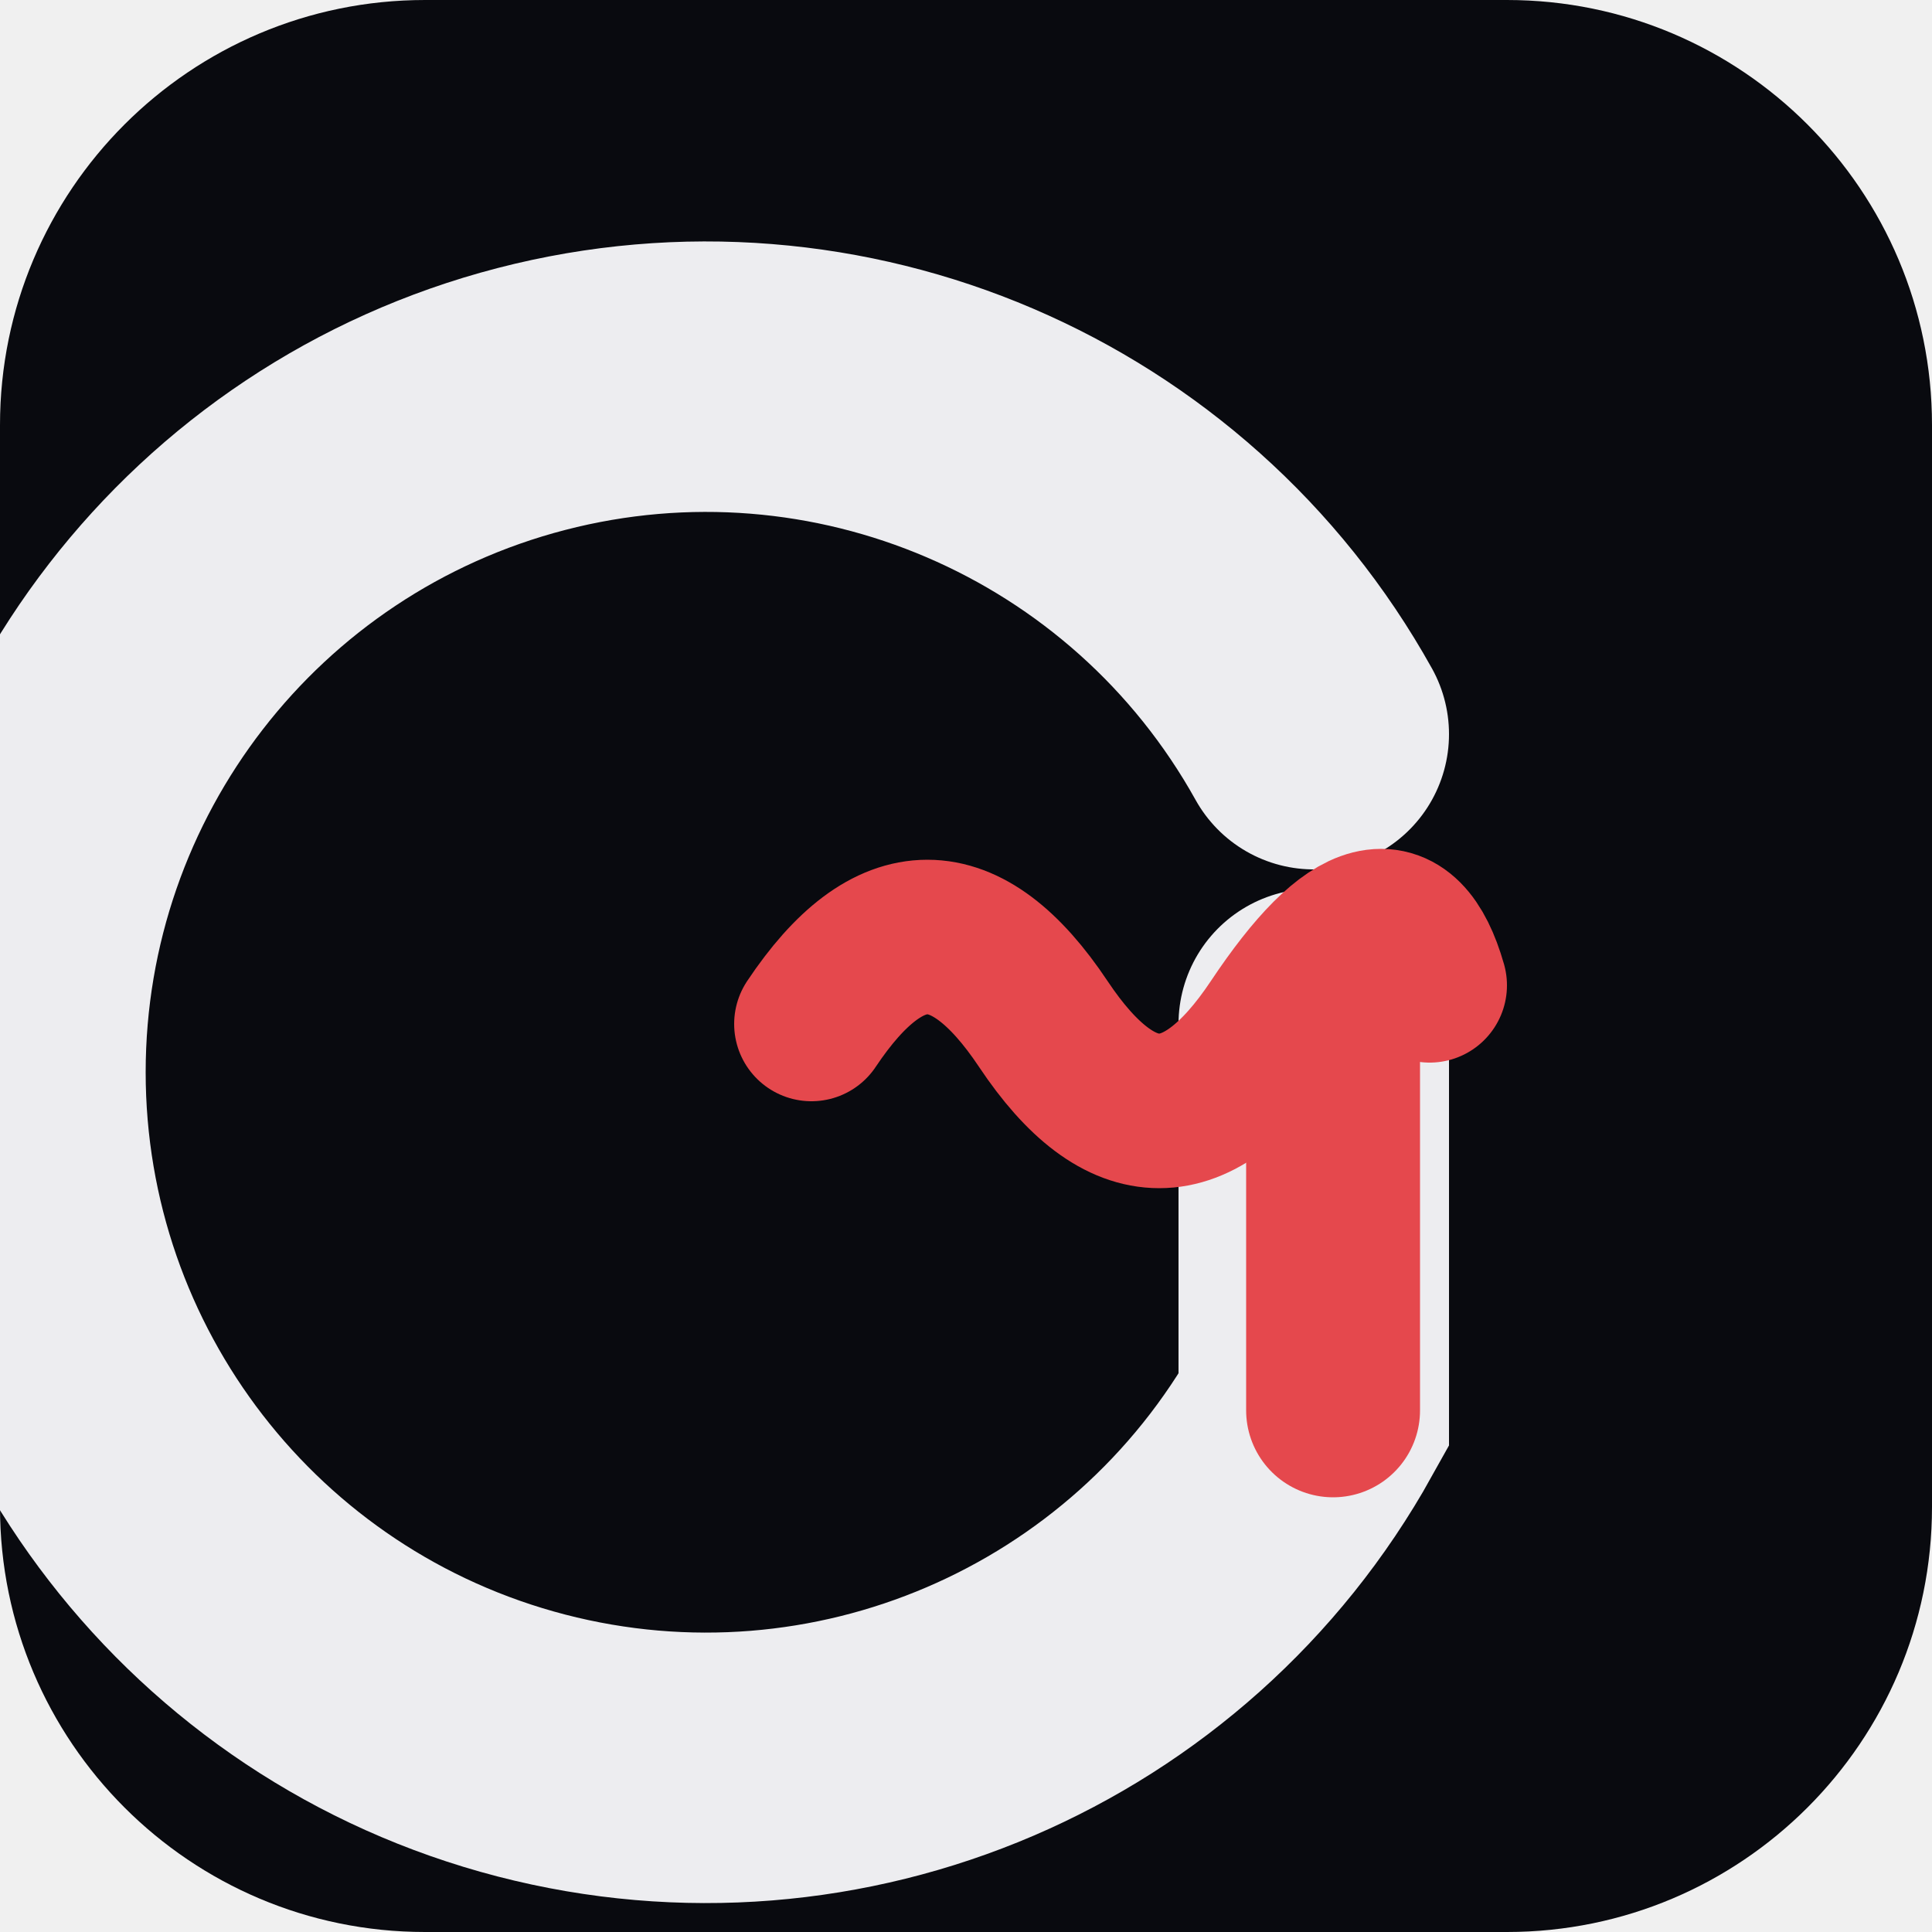
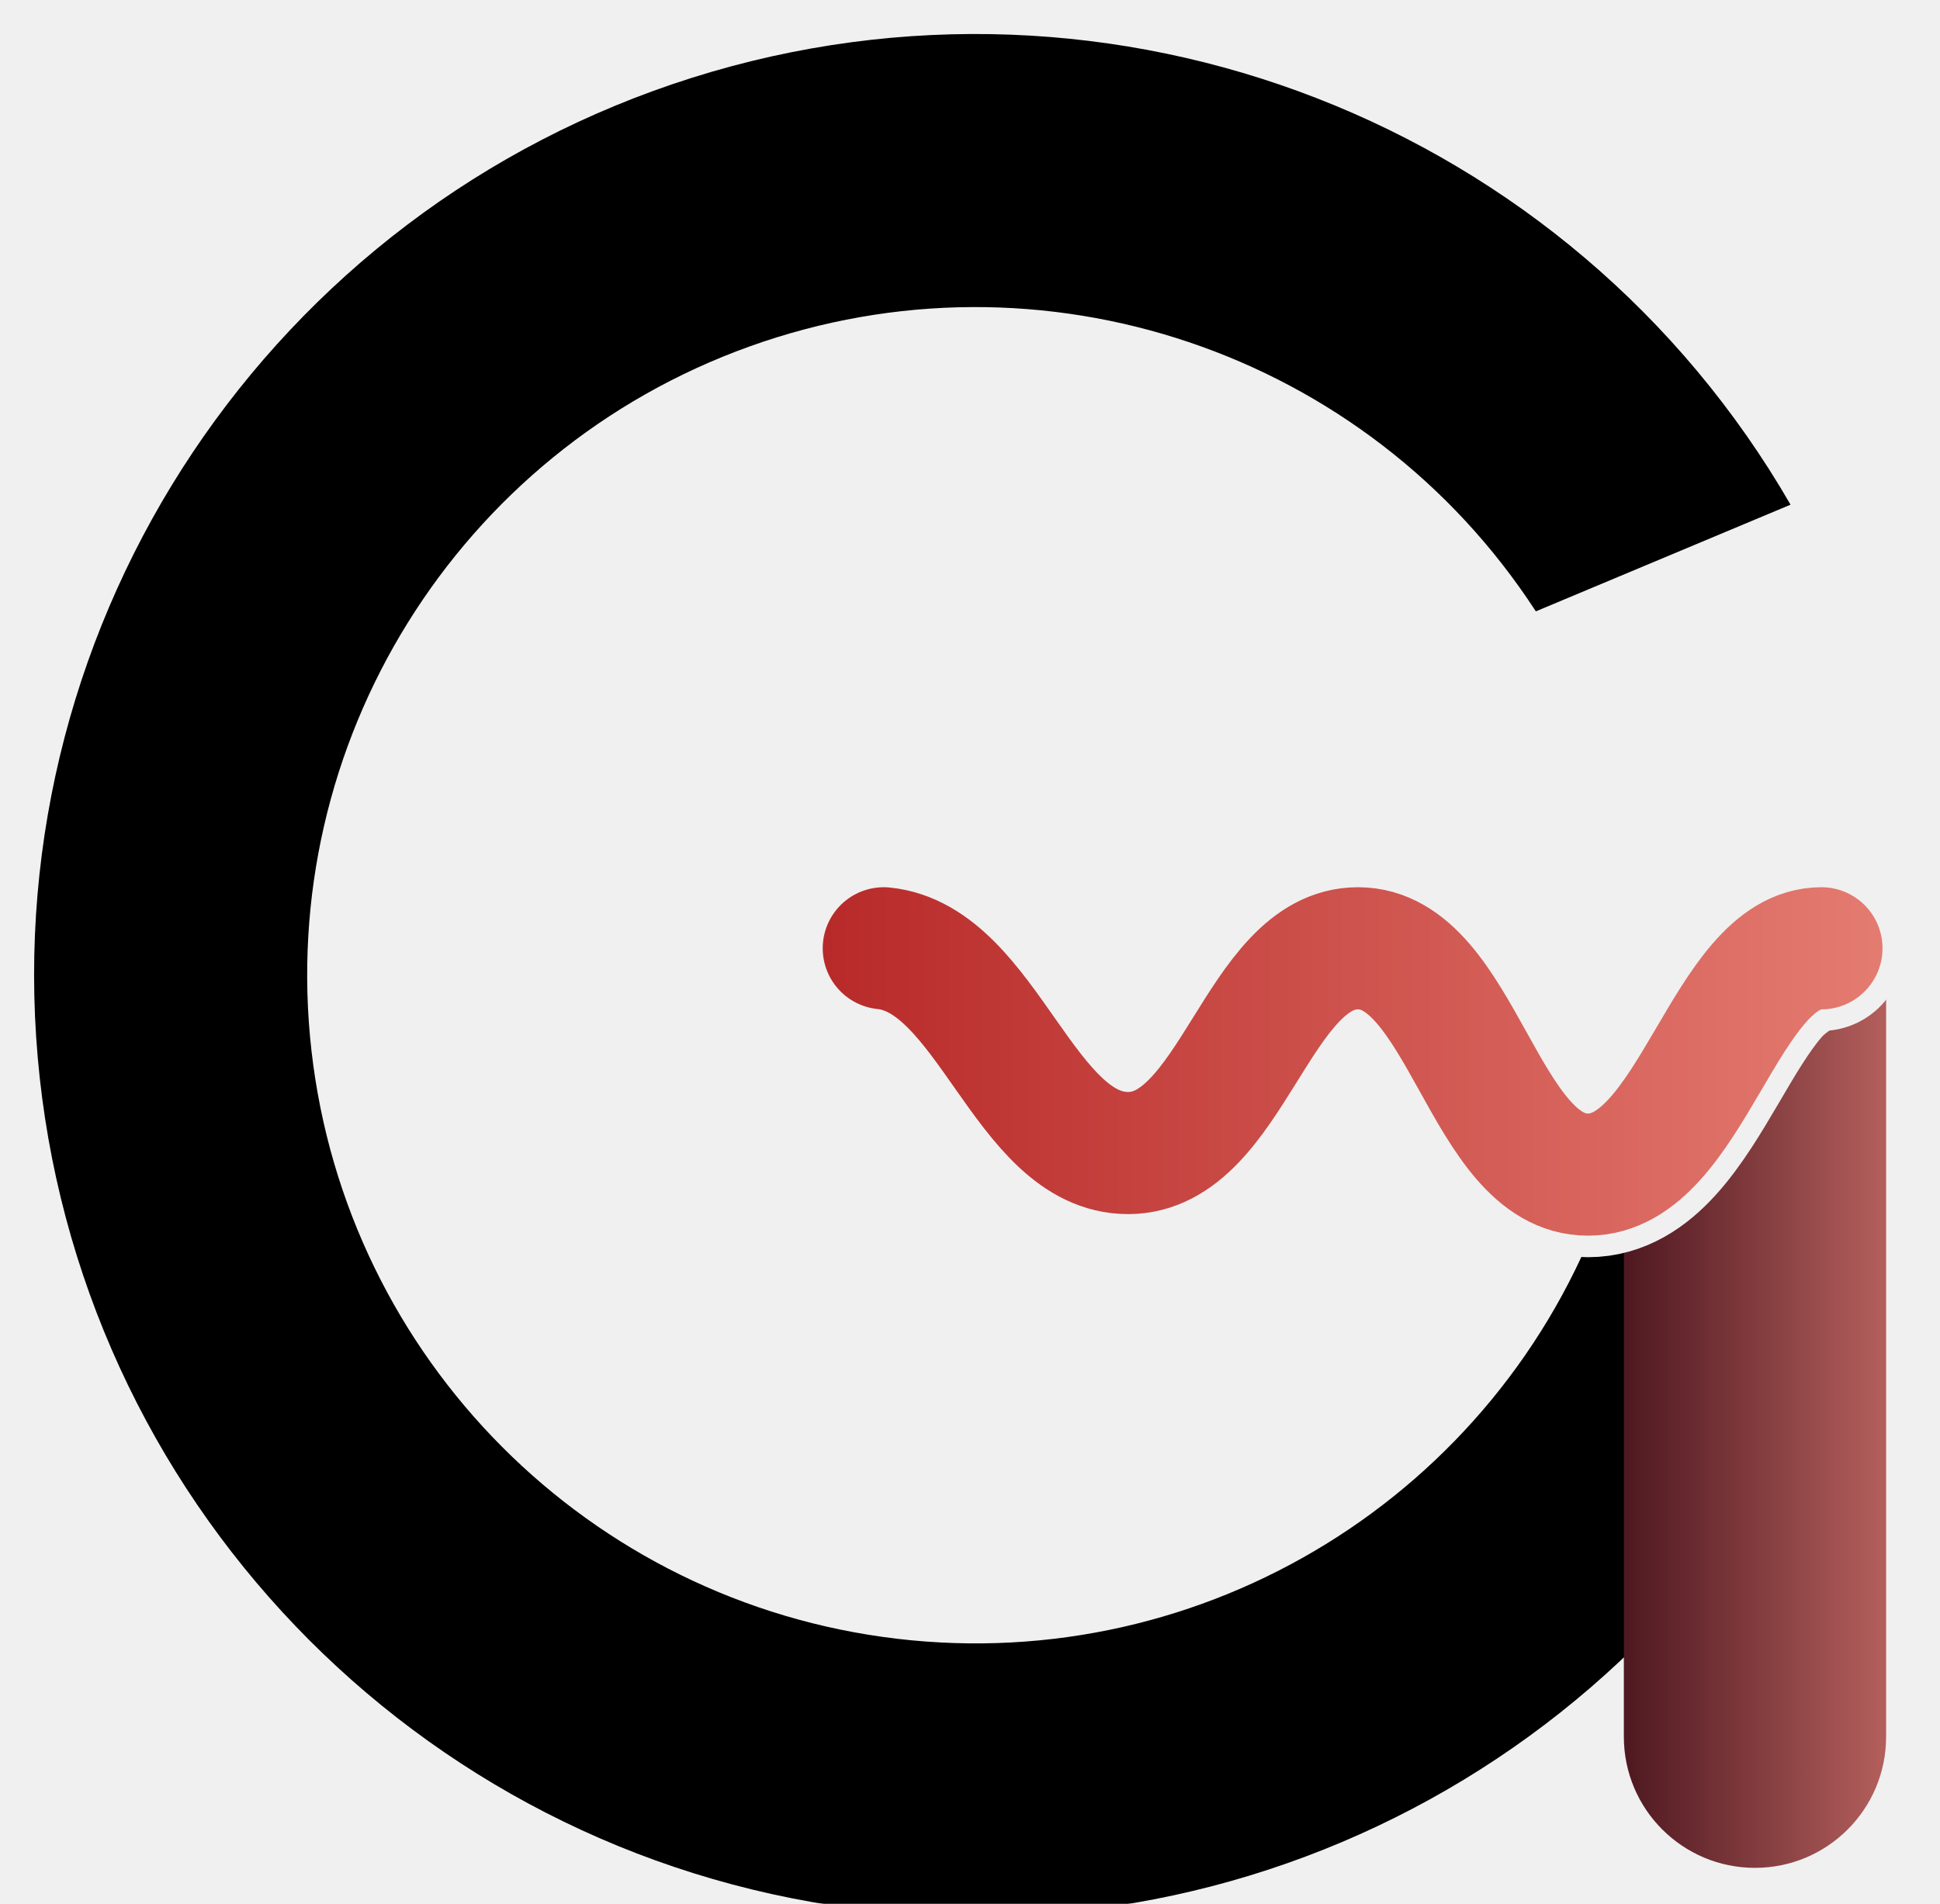
- <svg xmlns="http://www.w3.org/2000/svg" viewBox="0 0 100 100" fill="none">
-   <rect width="100" height="100" rx="22" fill="#090A0F" />
-   <path d="M 68 38 A 36 36 0 1 0 68 73 L 68 53" stroke="#EDEDF0" stroke-width="14" stroke-linecap="round" />
-   <path d="M 42 53 Q 48 44, 54 53 T 66 53 T 74 51" stroke="#E5484D" stroke-width="8" stroke-linecap="round" stroke-linejoin="round" />
-   <path d="M 69 53 L 69 73" stroke="#E5484D" stroke-width="9" stroke-linecap="round" />
+ <svg xmlns="http://www.w3.org/2000/svg" viewBox="165 285 540 530" role="img" aria-label="GuardRail">
+   <defs>
+     <style>
+       .logo-g { fill: #000000; }
+       @media (prefers-color-scheme: dark) {
+         .logo-g { fill: #ffffff; }
+       }
+     </style>
+     <linearGradient id="wave" x1="395" y1="0" x2="695" y2="0" gradientUnits="userSpaceOnUse">
+       <stop offset="0" stop-color="#b82a2a" />
+       <stop offset="1" stop-color="#e57d72" />
+     </linearGradient>
+     <linearGradient id="bar" x1="617" y1="0" x2="690" y2="0" gradientUnits="userSpaceOnUse">
+       <stop offset="0" stop-color="#4e1820" />
+       <stop offset="1" stop-color="#b45f5c" />
+     </linearGradient>
+     <mask id="knockout" maskUnits="userSpaceOnUse" x="165" y="285" width="540" height="530">
+       <rect x="165" y="285" width="540" height="530" fill="#fff" />
+       <path d="M411 549C440 552 450 606 479 606C508 606 515 549 543 549C572 549 578 612 607 612C636 612 645 549 672 549" fill="none" stroke="#000" stroke-width="46" stroke-linecap="round" stroke-linejoin="round" />
+     </mask>
+   </defs>
+   <g mask="url(#knockout)">
+     <path class="logo-g" d="M663.4 425.5A262 262 0 1 0 682.7 646.1L611.3 620.1A186 186 0 1 1 592.5 455.2Z" />
+     <path fill="url(#bar)" d="M617 615L690 560V768.5A36.5 36.5 0 0 1 617 768.5Z" />
+   </g>
+   <path d="M411 549C440 552 450 606 479 606C508 606 515 549 543 549C572 549 578 612 607 612C636 612 645 549 672 549" fill="none" stroke="url(#wave)" stroke-width="34" stroke-linecap="round" stroke-linejoin="round" />
</svg>
